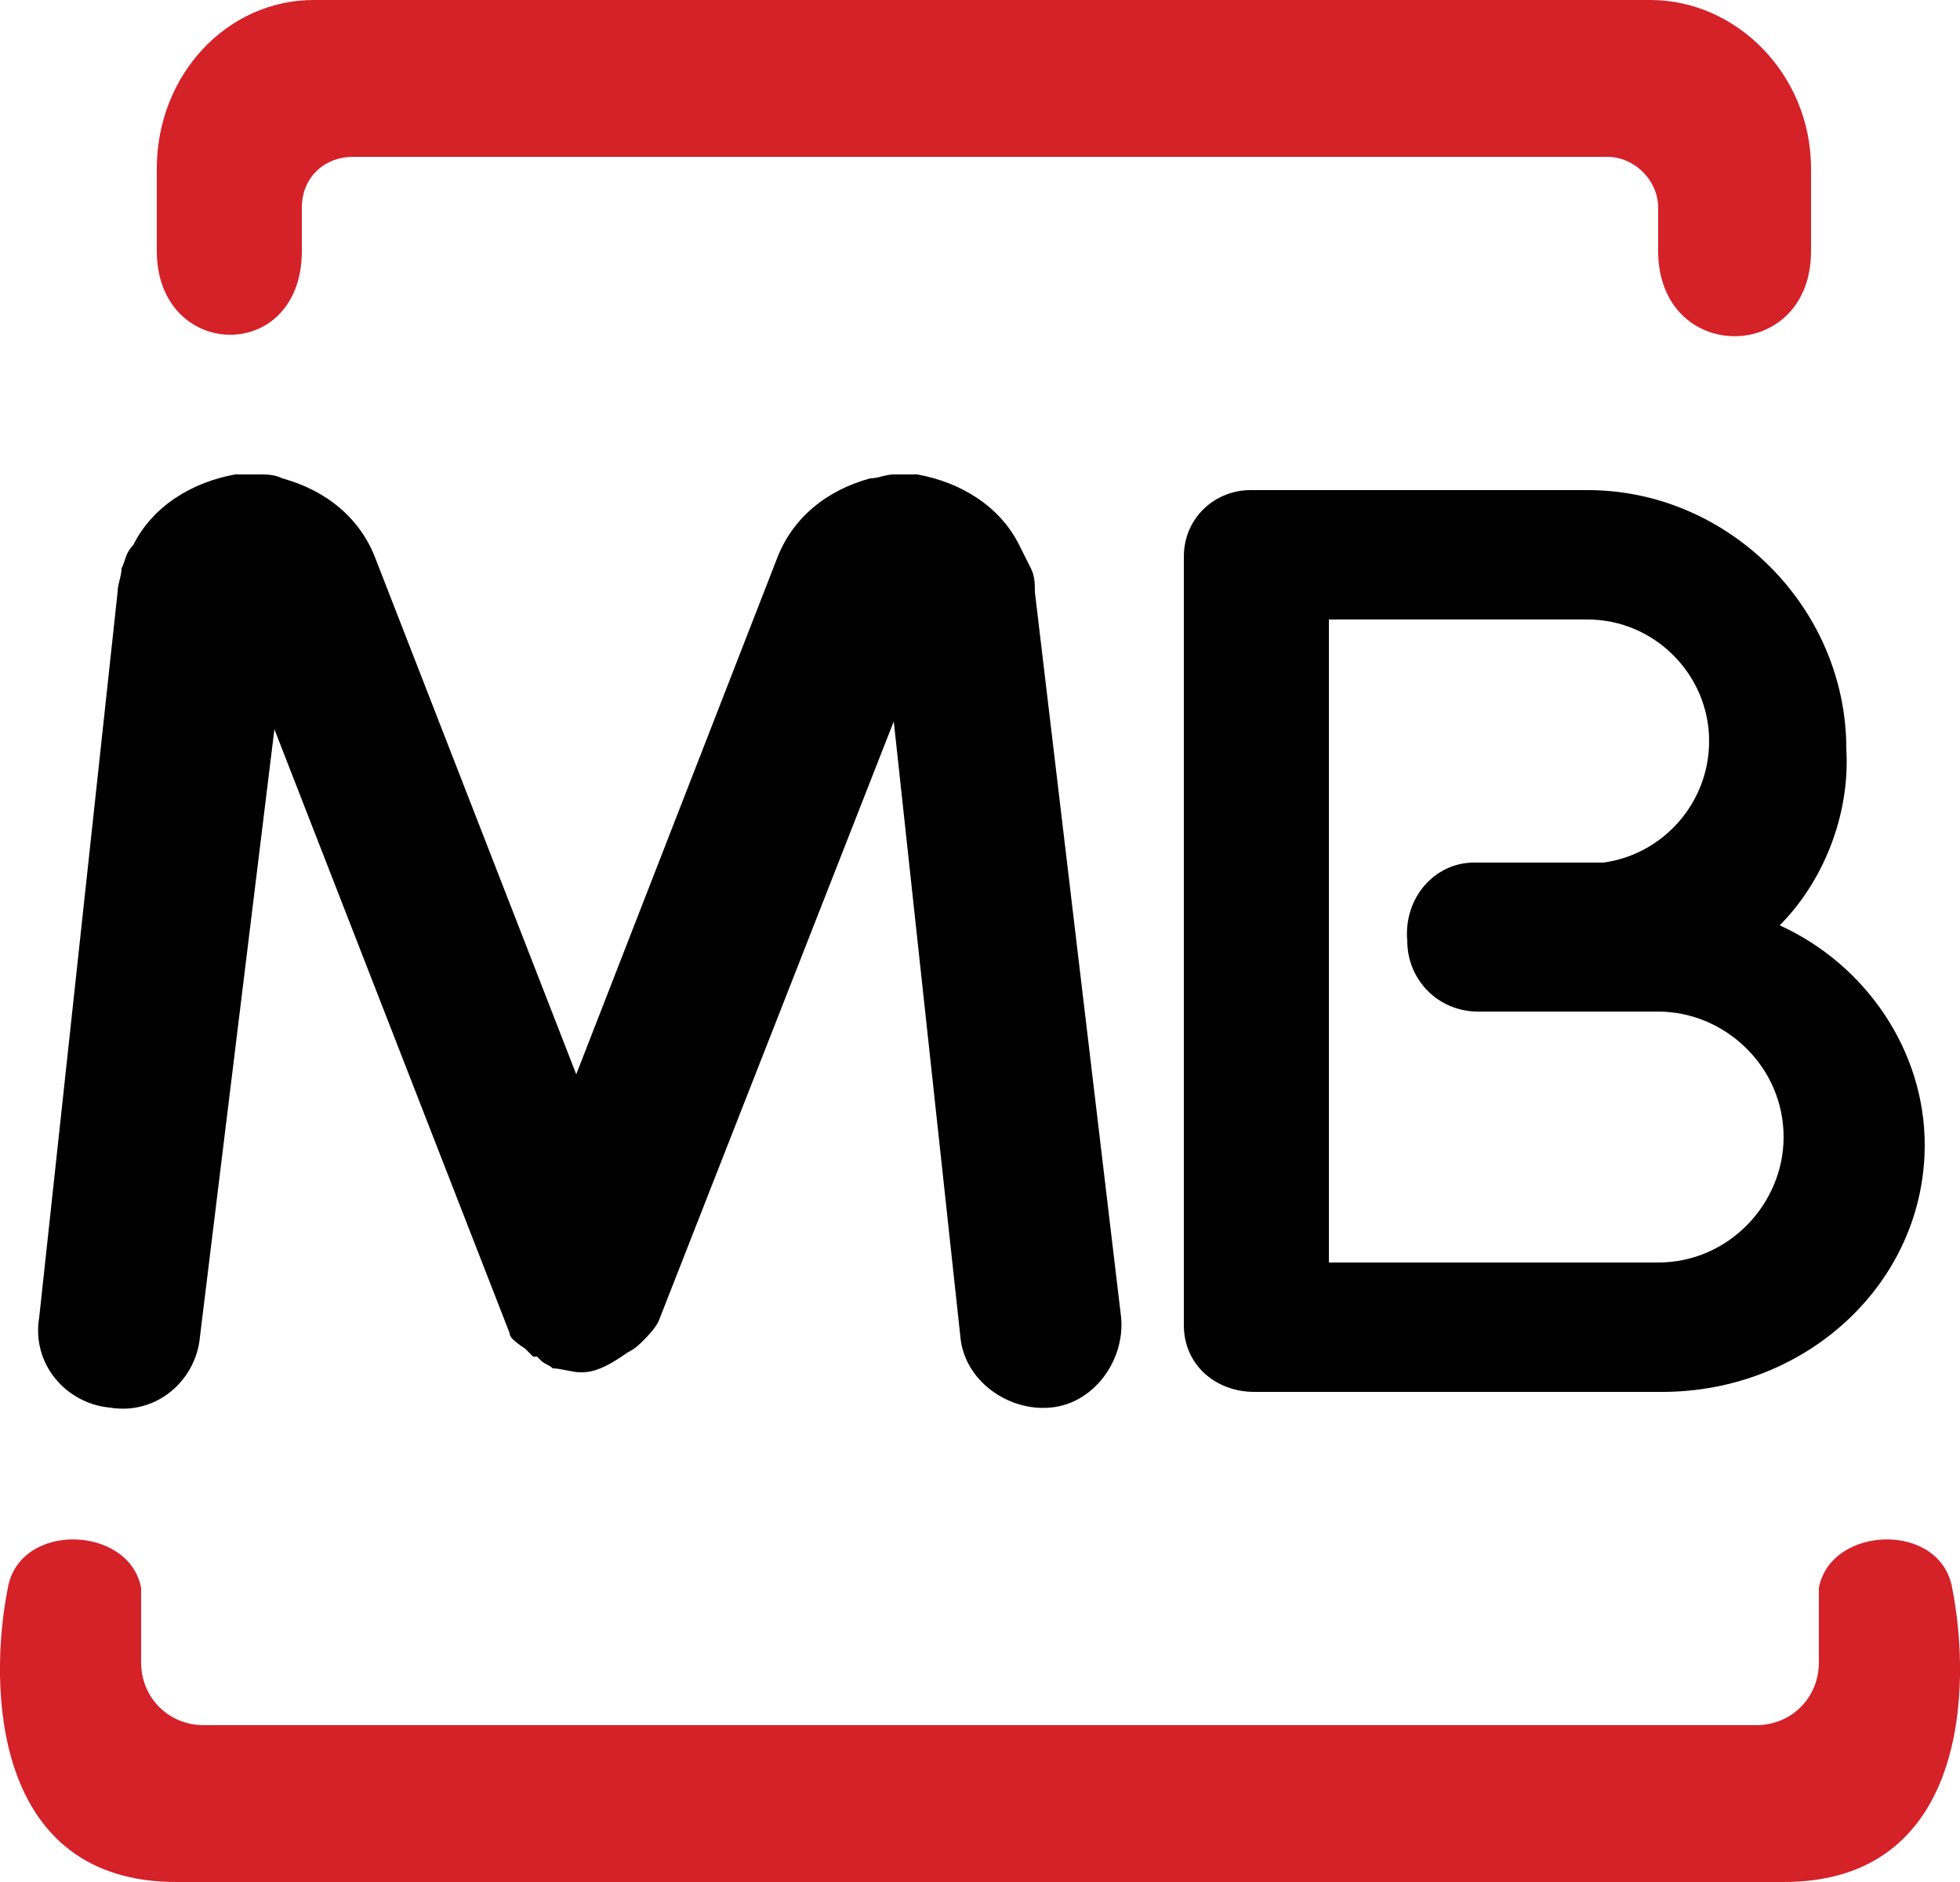
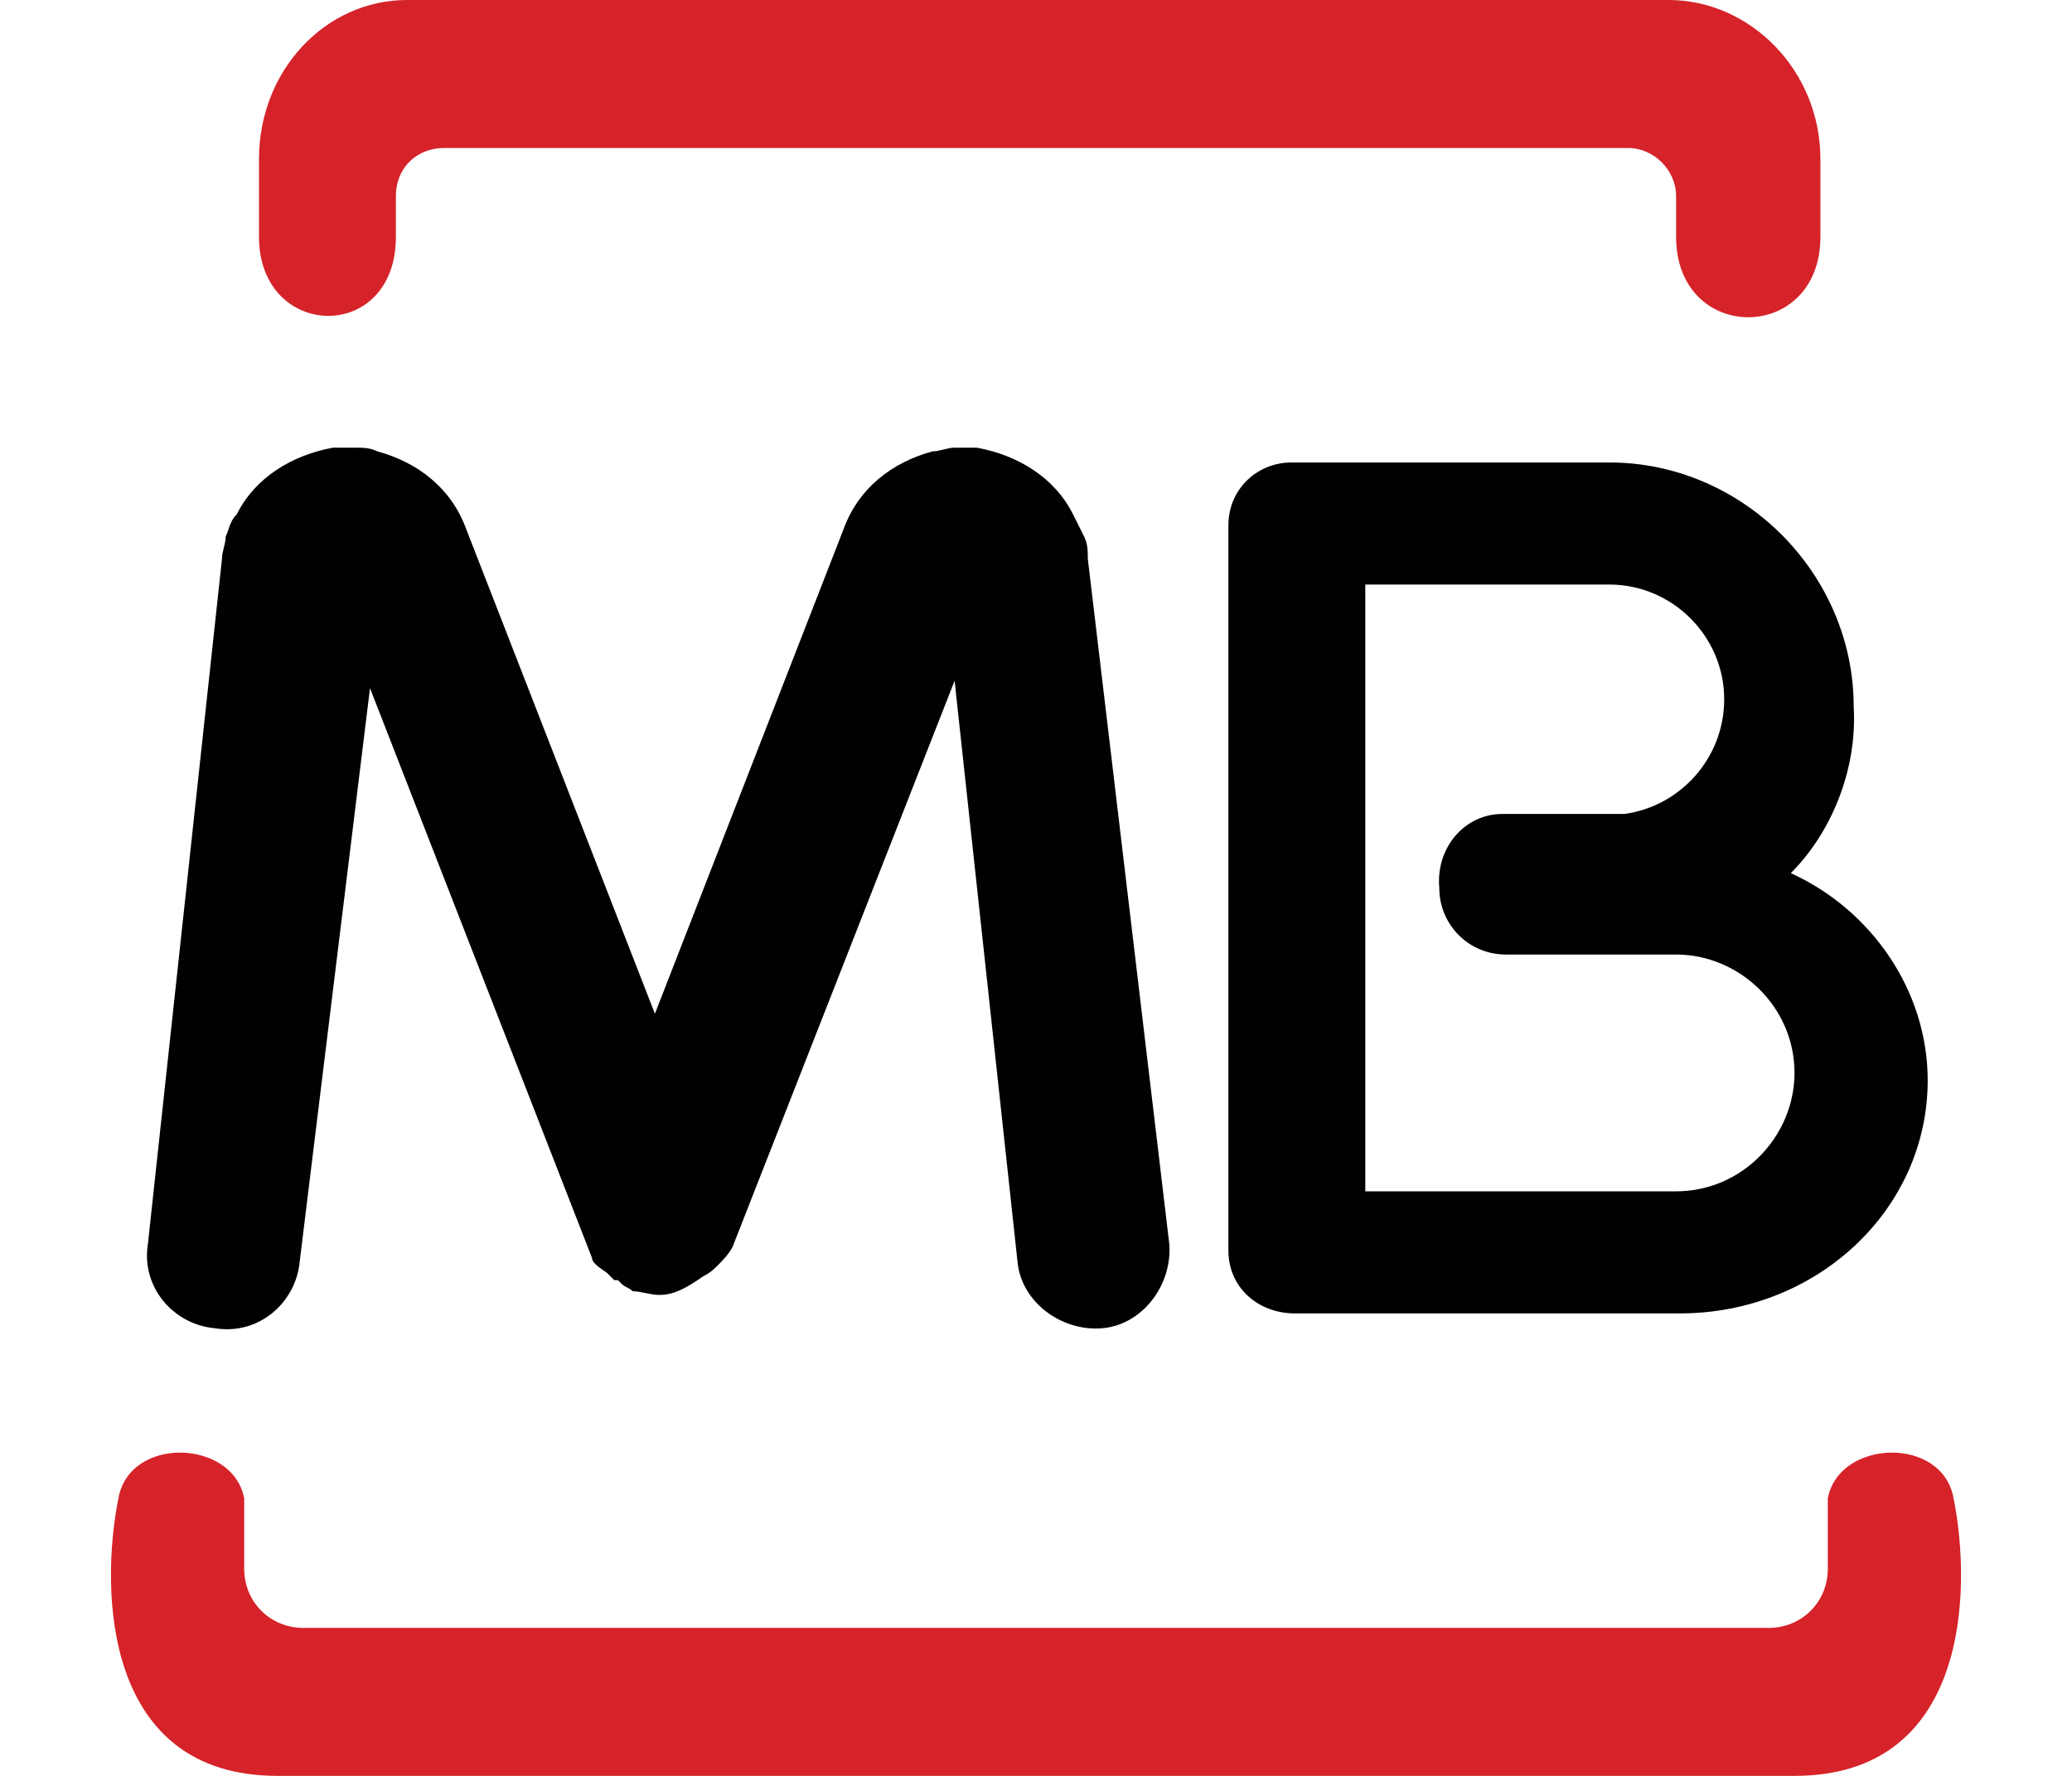
- <svg xmlns="http://www.w3.org/2000/svg" viewBox="0 0 50 48">
-   <path d="M10.3 0h31.8c2.2 0 4.1 1.9 4.1 4.3v2.1c0 2.9-3.9 2.9-3.9 0V5.3c0-.7-.6-1.3-1.3-1.3H9c-.7 0-1.3.5-1.3 1.3v1.1c0 2.9-3.7 2.8-3.7 0V4.3C4 1.9 5.8 0 8 0h2.3zm14.6 48h20.6c4.7 0 4.8-5 4.3-7.5-.3-1.7-3.1-1.6-3.4 0v1.9c0 .9-.7 1.6-1.6 1.6H5.2c-.9 0-1.6-.7-1.6-1.6v-1.9c-.3-1.6-3.1-1.7-3.4 0C-.3 43-.2 48 4.5 48H24.9z" fill-rule="evenodd" clip-rule="evenodd" fill="#d52128" />
-   <path d="M37.6 22h3.3c1.5-.2 2.7-1.5 2.7-3.1 0-1.7-1.4-3.1-3.1-3.1h-6.6v16.4h8.4c1.8 0 3.2-1.5 3.2-3.2 0-1.8-1.5-3.2-3.2-3.2h-4.6c-1 0-1.8-.8-1.8-1.8-.1-1.1.7-2 1.7-2zm7.8 1.6c2.2 1 3.7 3.2 3.7 5.6 0 3.5-3 6.3-6.7 6.3H32c-1 0-1.8-.7-1.8-1.7V14.2c0-1 .8-1.7 1.7-1.7h8.6c3.6 0 6.6 3 6.6 6.6.1 1.7-.6 3.4-1.7 4.5z" fill-rule="evenodd" clip-rule="evenodd" />
-   <path d="M28.6 33.6c.1 1.1-.7 2.2-1.8 2.3-1.1.1-2.2-.7-2.3-1.8l-1.7-15.7-6 15.3c-.1.2-.3.4-.4.5-.1.1-.2.2-.4.3-.7.5-1 .5-1.2.5-.2 0-.5-.1-.7-.1-.1-.1-.2-.1-.3-.2l-.1-.1h-.1l-.1-.1-.1-.1c-.3-.2-.4-.3-.4-.4L7 18.6 5.1 34.1c-.1 1.1-1.1 2-2.3 1.8-1.1-.1-2-1.1-1.8-2.3l2-18.5c0-.2.1-.4.1-.6.1-.2.1-.4.3-.6.5-1 1.5-1.6 2.6-1.8h.6c.2 0 .4 0 .6.1 1.1.3 2 1 2.4 2.1l5.1 13.1 5.1-13.1c.4-1.1 1.3-1.8 2.4-2.1.2 0 .4-.1.6-.1h.6c1.1.2 2.1.8 2.6 1.8l.3.6c.1.2.1.4.1.6l2.2 18.5z" />
+ <svg xmlns="http://www.w3.org/2000/svg" viewBox="0 0 56 48">
+   <path fill-rule="evenodd" clip-rule="evenodd" fill="#D52329" d="M13.3 0h31.8c2.2 0 4.1 1.9 4.1 4.3v2.1c0 2.9-3.9 2.9-3.9 0V5.3c0-.7-.6-1.3-1.3-1.3H12c-.7 0-1.3.5-1.3 1.3v1.1c0 2.9-3.7 2.8-3.7 0V4.3C7 1.9 8.8 0 11 0h2.3zm14.6 48h20.6c4.7 0 4.8-5 4.3-7.5-.3-1.7-3.1-1.6-3.4 0v1.9c0 .9-.7 1.6-1.6 1.6H8.2c-.9 0-1.6-.7-1.6-1.6v-1.9c-.3-1.6-3.1-1.7-3.4 0C2.7 43 2.8 48 7.5 48h20.4z" />
+   <path fill-rule="evenodd" clip-rule="evenodd" fill="#010101" d="M40.6 22h3.3c1.5-.2 2.7-1.5 2.7-3.1 0-1.7-1.4-3.1-3.1-3.1h-6.6v16.4h8.4c1.8 0 3.2-1.5 3.2-3.2 0-1.8-1.5-3.2-3.2-3.2h-4.6c-1 0-1.8-.8-1.8-1.8-.1-1.1.7-2 1.7-2zm7.8 1.6c2.2 1 3.7 3.2 3.7 5.6 0 3.5-3 6.3-6.7 6.3H35c-1 0-1.8-.7-1.8-1.7V14.2c0-1 .8-1.7 1.7-1.7h8.6c3.6 0 6.6 3 6.6 6.6.1 1.7-.6 3.4-1.7 4.5z" />
+   <path fill="#010101" d="M31.6 33.6c.1 1.1-.7 2.2-1.8 2.3-1.1.1-2.2-.7-2.3-1.8l-1.7-15.7-6 15.3c-.1.2-.3.4-.4.5s-.2.2-.4.3c-.7.5-1 .5-1.2.5-.2 0-.5-.1-.7-.1-.1-.1-.2-.1-.3-.2l-.1-.1h-.1l-.1-.1-.1-.1c-.3-.2-.4-.3-.4-.4l-6-15.4-1.9 15.5c-.1 1.1-1.1 2-2.3 1.8-1.1-.1-2-1.1-1.8-2.3l2-18.5c0-.2.1-.4.1-.6.1-.2.1-.4.3-.6.5-1 1.5-1.6 2.6-1.8h.6c.2 0 .4 0 .6.1 1.1.3 2 1 2.4 2.1l5.1 13.1 5.1-13.1c.4-1.1 1.3-1.8 2.4-2.1.2 0 .4-.1.6-.1h.6c1.1.2 2.1.8 2.6 1.8l.3.6c.1.2.1.4.1.6l2.2 18.5z" />
</svg>
